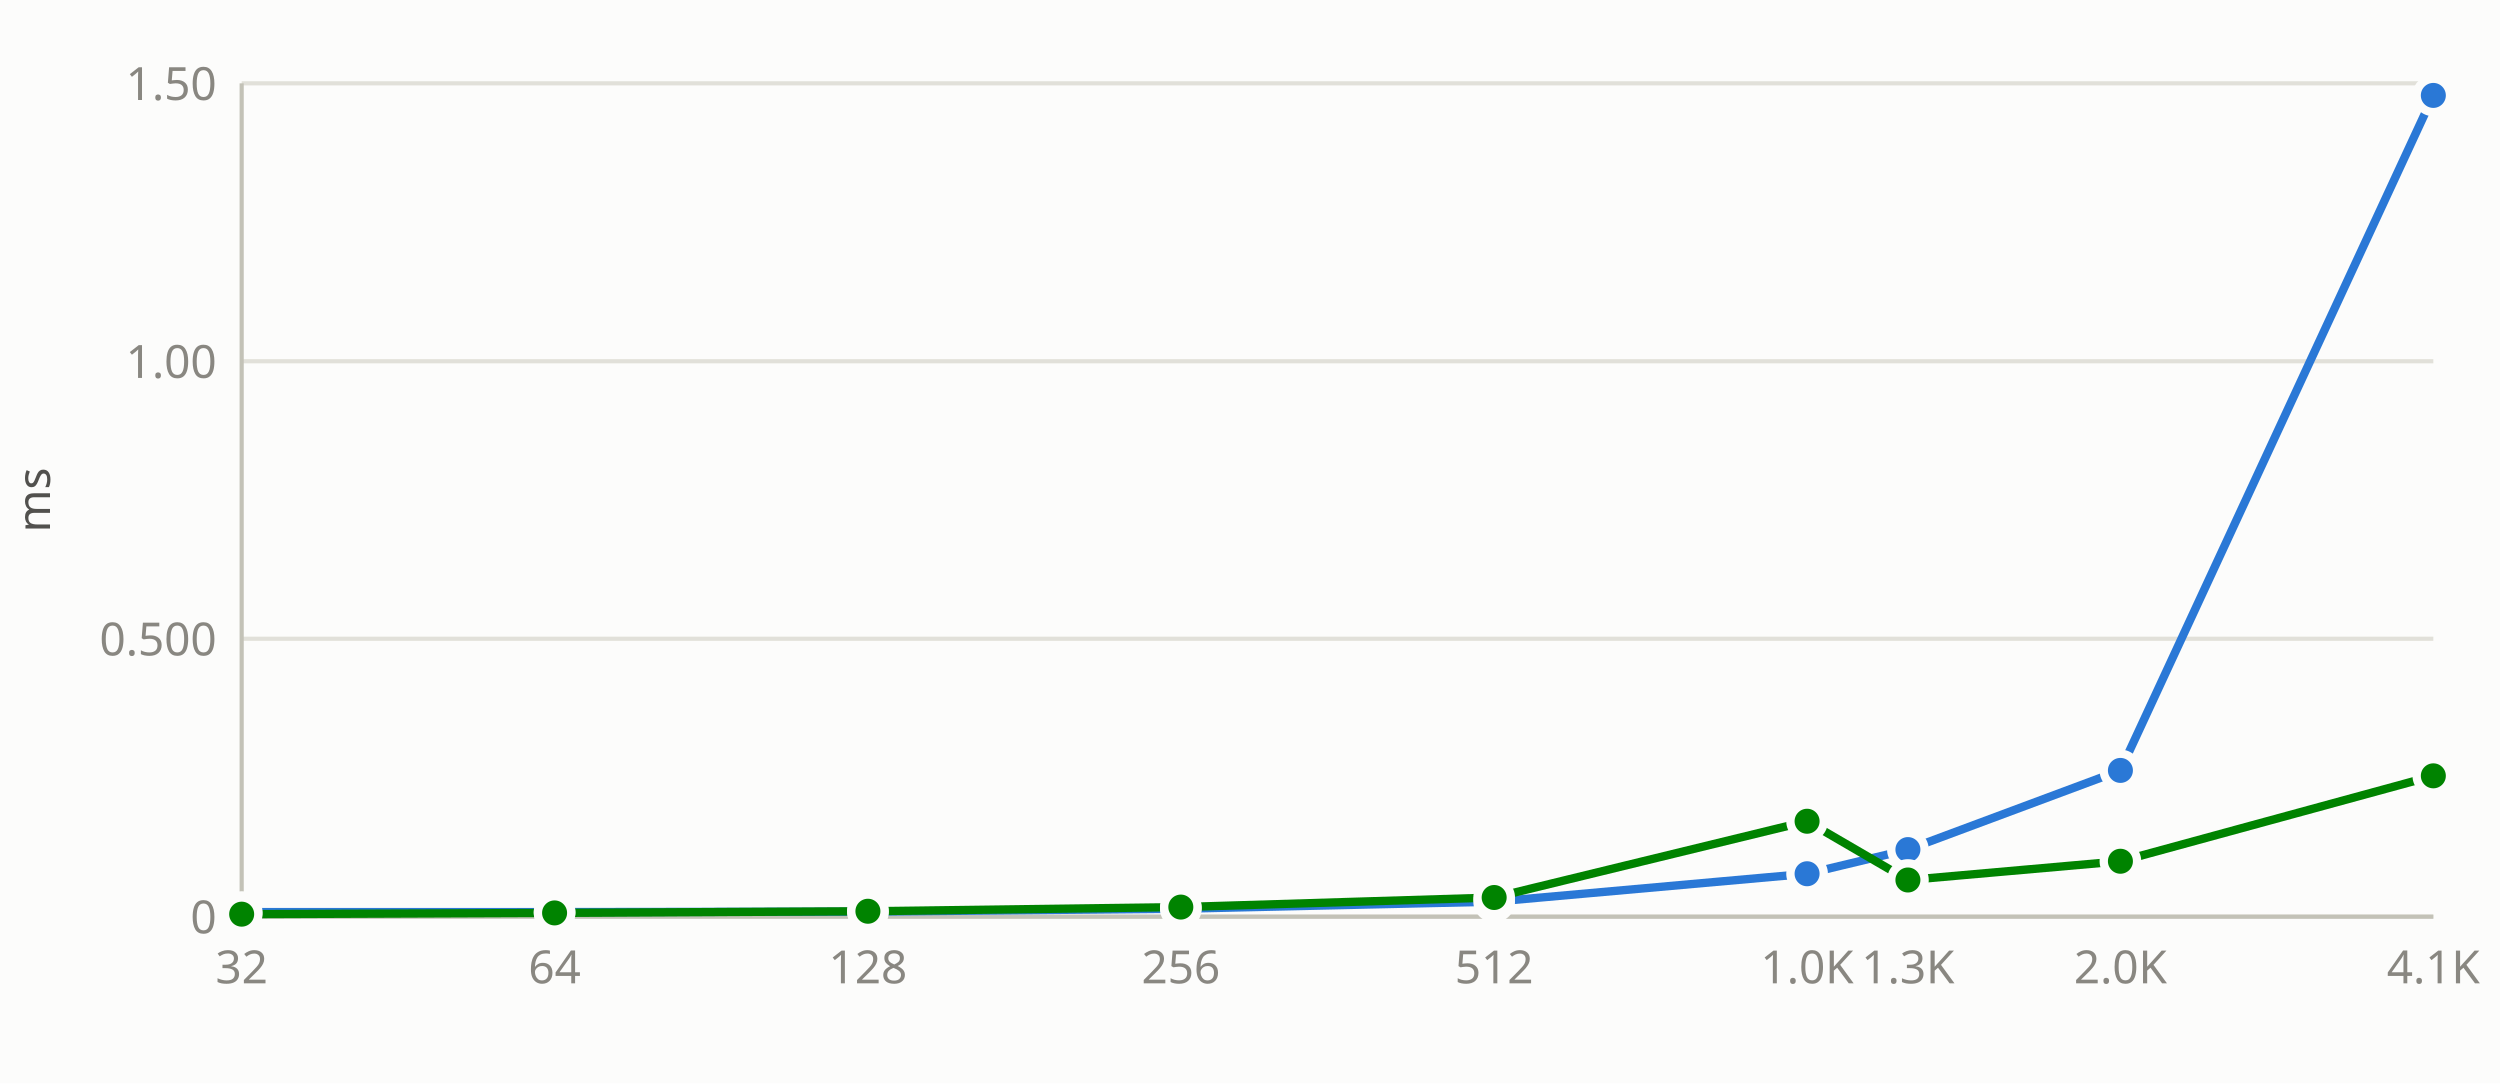
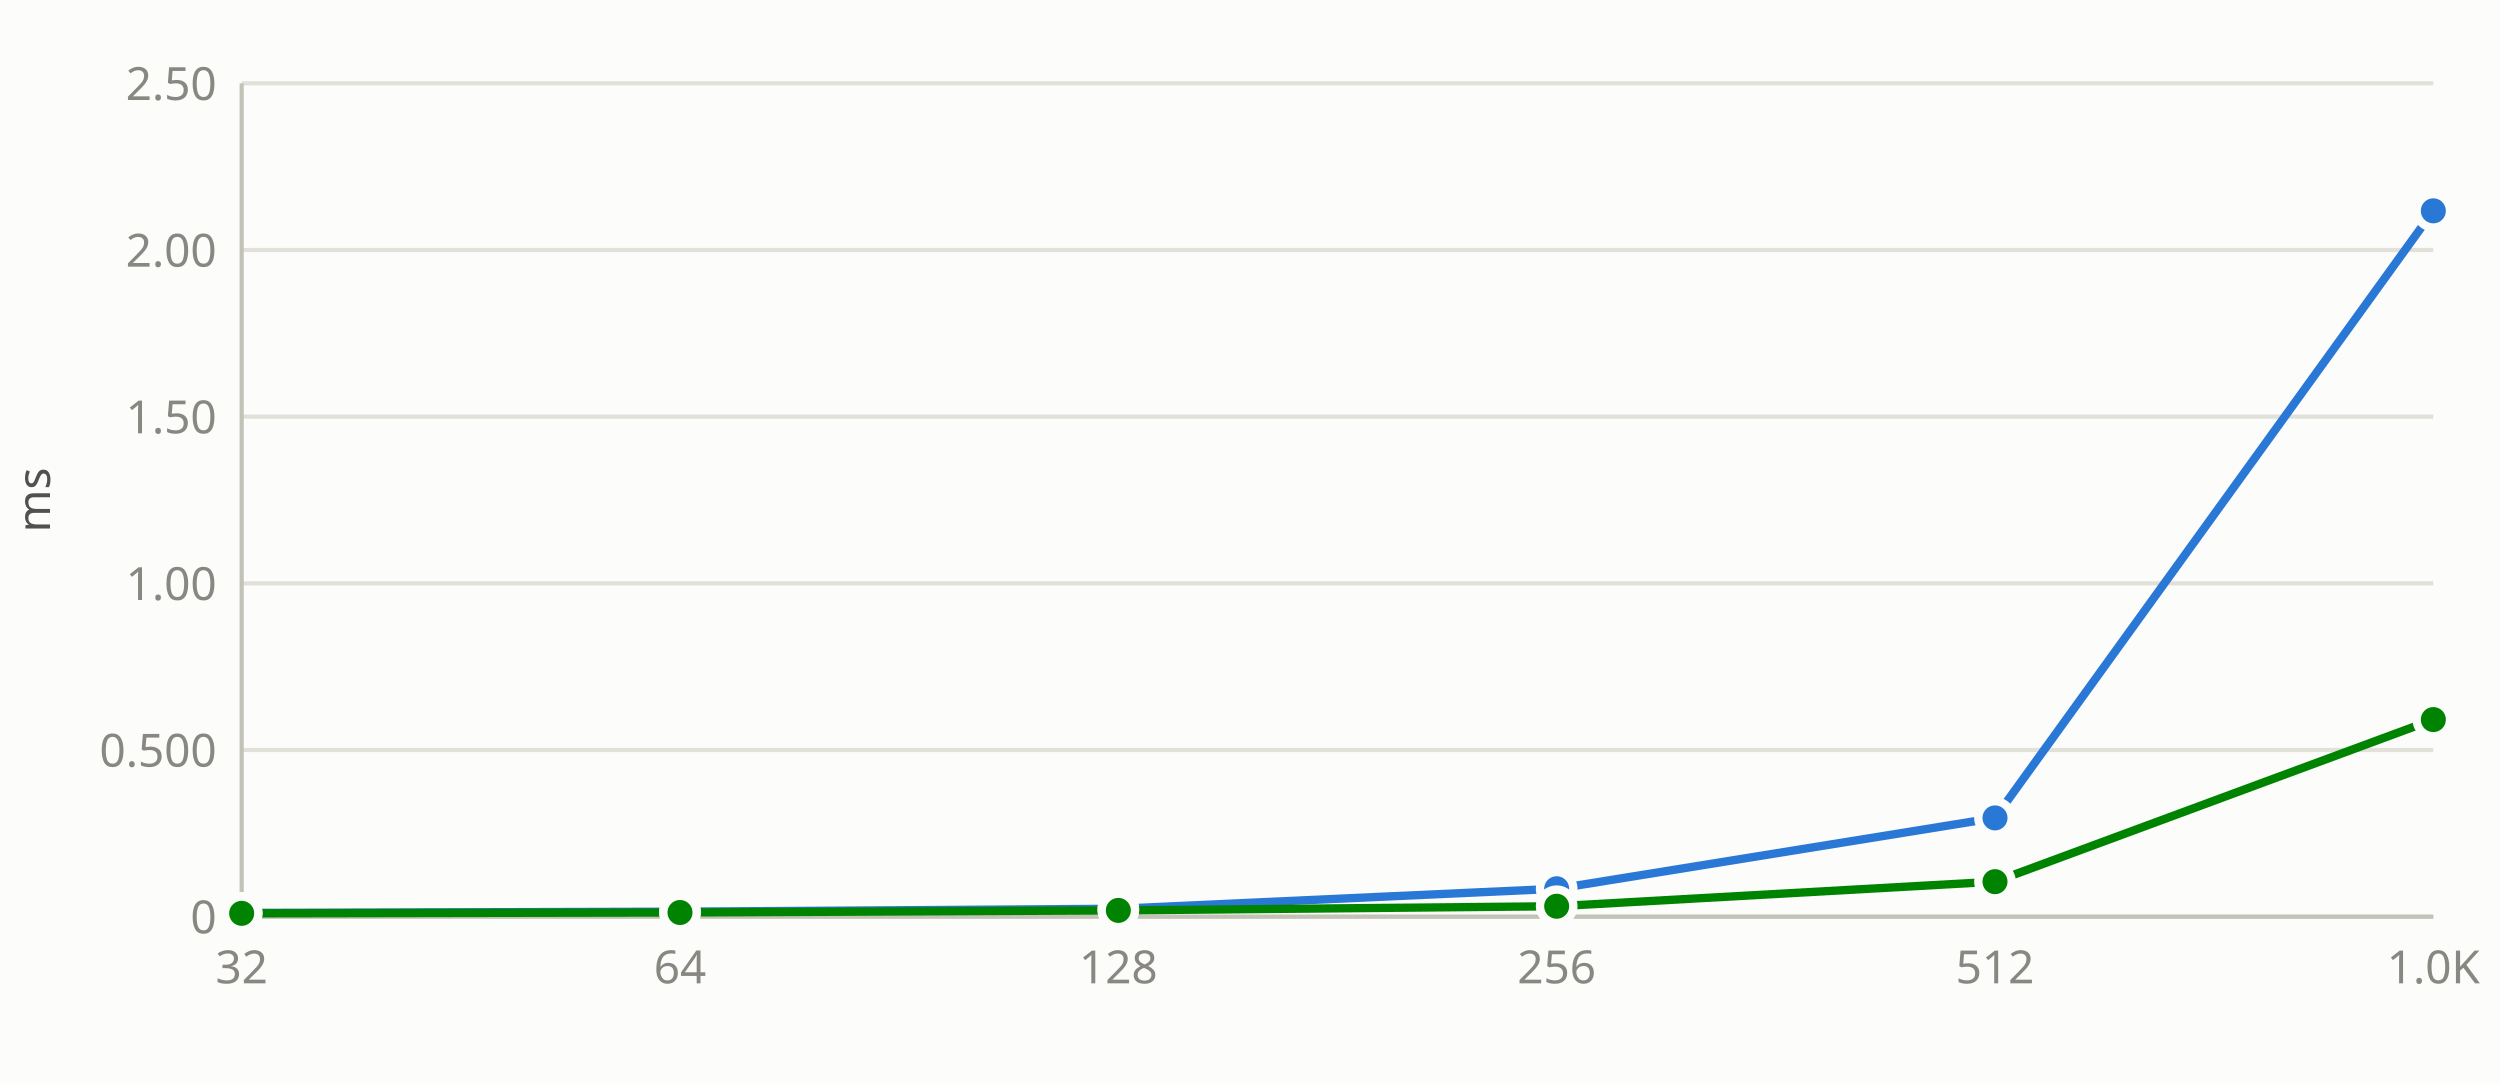
- <svg xmlns="http://www.w3.org/2000/svg" id="bc-strmv-default-nvidia_geforce_gtx_1650-ms" viewBox="0 0 600 260" width="600" height="260" role="img" aria-label="ms vs n">
-   <style>#bc-strmv-default-nvidia_geforce_gtx_1650-ms .bg{fill:#fcfcfb}#bc-strmv-default-nvidia_geforce_gtx_1650-ms .gr{stroke:#e1e0d9;stroke-width:1;fill:none}#bc-strmv-default-nvidia_geforce_gtx_1650-ms .ax{stroke:#c3c2b7;stroke-width:1;fill:none}#bc-strmv-default-nvidia_geforce_gtx_1650-ms .at{fill:#898781;font:11px/1 system-ui,sans-serif}#bc-strmv-default-nvidia_geforce_gtx_1650-ms .lt{fill:#52514e;font:11px/1 system-ui,sans-serif}#bc-strmv-default-nvidia_geforce_gtx_1650-ms .ln1{stroke:#2a78d6;fill:none;stroke-width:2;stroke-linejoin:round;stroke-linecap:round}#bc-strmv-default-nvidia_geforce_gtx_1650-ms .mk1{fill:#2a78d6;stroke:#fcfcfb;stroke-width:2}#bc-strmv-default-nvidia_geforce_gtx_1650-ms .ln2{stroke:#008300;fill:none;stroke-width:2;stroke-linejoin:round;stroke-linecap:round}#bc-strmv-default-nvidia_geforce_gtx_1650-ms .mk2{fill:#008300;stroke:#fcfcfb;stroke-width:2}@media(prefers-color-scheme:dark){#bc-strmv-default-nvidia_geforce_gtx_1650-ms .bg{fill:#1a1a19}#bc-strmv-default-nvidia_geforce_gtx_1650-ms .gr{stroke:#2c2c2a}#bc-strmv-default-nvidia_geforce_gtx_1650-ms .ax{stroke:#383835}#bc-strmv-default-nvidia_geforce_gtx_1650-ms .at{fill:#898781}#bc-strmv-default-nvidia_geforce_gtx_1650-ms .lt{fill:#c3c2b7}#bc-strmv-default-nvidia_geforce_gtx_1650-ms .ln1{stroke:#3987e5}#bc-strmv-default-nvidia_geforce_gtx_1650-ms .mk1{fill:#3987e5;stroke:#1a1a19}#bc-strmv-default-nvidia_geforce_gtx_1650-ms .ln2{stroke:#008300}#bc-strmv-default-nvidia_geforce_gtx_1650-ms .mk2{fill:#008300;stroke:#1a1a19}}:root[data-theme=dark] #bc-strmv-default-nvidia_geforce_gtx_1650-ms .bg{fill:#1a1a19}:root[data-theme=dark] #bc-strmv-default-nvidia_geforce_gtx_1650-ms .gr{stroke:#2c2c2a}:root[data-theme=dark] #bc-strmv-default-nvidia_geforce_gtx_1650-ms .ax{stroke:#383835}:root[data-theme=dark] #bc-strmv-default-nvidia_geforce_gtx_1650-ms .lt{fill:#c3c2b7}:root[data-theme=dark] #bc-strmv-default-nvidia_geforce_gtx_1650-ms .ln1{stroke:#3987e5}:root[data-theme=dark] #bc-strmv-default-nvidia_geforce_gtx_1650-ms .mk1{fill:#3987e5;stroke:#1a1a19}:root[data-theme=dark] #bc-strmv-default-nvidia_geforce_gtx_1650-ms .mk2{stroke:#1a1a19}</style>
+ <svg xmlns="http://www.w3.org/2000/svg" id="bc-ssyrk-default-nvidia_geforce_gtx_1650-ms" viewBox="0 0 600 260" width="600" height="260" role="img" aria-label="ms vs n">
+   <style>#bc-ssyrk-default-nvidia_geforce_gtx_1650-ms .bg{fill:#fcfcfb}#bc-ssyrk-default-nvidia_geforce_gtx_1650-ms .gr{stroke:#e1e0d9;stroke-width:1;fill:none}#bc-ssyrk-default-nvidia_geforce_gtx_1650-ms .ax{stroke:#c3c2b7;stroke-width:1;fill:none}#bc-ssyrk-default-nvidia_geforce_gtx_1650-ms .at{fill:#898781;font:11px/1 system-ui,sans-serif}#bc-ssyrk-default-nvidia_geforce_gtx_1650-ms .lt{fill:#52514e;font:11px/1 system-ui,sans-serif}#bc-ssyrk-default-nvidia_geforce_gtx_1650-ms .ln1{stroke:#2a78d6;fill:none;stroke-width:2;stroke-linejoin:round;stroke-linecap:round}#bc-ssyrk-default-nvidia_geforce_gtx_1650-ms .mk1{fill:#2a78d6;stroke:#fcfcfb;stroke-width:2}#bc-ssyrk-default-nvidia_geforce_gtx_1650-ms .ln2{stroke:#008300;fill:none;stroke-width:2;stroke-linejoin:round;stroke-linecap:round}#bc-ssyrk-default-nvidia_geforce_gtx_1650-ms .mk2{fill:#008300;stroke:#fcfcfb;stroke-width:2}@media(prefers-color-scheme:dark){#bc-ssyrk-default-nvidia_geforce_gtx_1650-ms .bg{fill:#1a1a19}#bc-ssyrk-default-nvidia_geforce_gtx_1650-ms .gr{stroke:#2c2c2a}#bc-ssyrk-default-nvidia_geforce_gtx_1650-ms .ax{stroke:#383835}#bc-ssyrk-default-nvidia_geforce_gtx_1650-ms .at{fill:#898781}#bc-ssyrk-default-nvidia_geforce_gtx_1650-ms .lt{fill:#c3c2b7}#bc-ssyrk-default-nvidia_geforce_gtx_1650-ms .ln1{stroke:#3987e5}#bc-ssyrk-default-nvidia_geforce_gtx_1650-ms .mk1{fill:#3987e5;stroke:#1a1a19}#bc-ssyrk-default-nvidia_geforce_gtx_1650-ms .ln2{stroke:#008300}#bc-ssyrk-default-nvidia_geforce_gtx_1650-ms .mk2{fill:#008300;stroke:#1a1a19}}:root[data-theme=dark] #bc-ssyrk-default-nvidia_geforce_gtx_1650-ms .bg{fill:#1a1a19}:root[data-theme=dark] #bc-ssyrk-default-nvidia_geforce_gtx_1650-ms .gr{stroke:#2c2c2a}:root[data-theme=dark] #bc-ssyrk-default-nvidia_geforce_gtx_1650-ms .ax{stroke:#383835}:root[data-theme=dark] #bc-ssyrk-default-nvidia_geforce_gtx_1650-ms .lt{fill:#c3c2b7}:root[data-theme=dark] #bc-ssyrk-default-nvidia_geforce_gtx_1650-ms .ln1{stroke:#3987e5}:root[data-theme=dark] #bc-ssyrk-default-nvidia_geforce_gtx_1650-ms .mk1{fill:#3987e5;stroke:#1a1a19}:root[data-theme=dark] #bc-ssyrk-default-nvidia_geforce_gtx_1650-ms .mk2{stroke:#1a1a19}</style>
  <rect class="bg" width="600" height="260" />
  <line class="gr" x1="58" y1="220.0" x2="584" y2="220.0" />
-   <line class="gr" x1="58" y1="153.3" x2="584" y2="153.3" />
-   <line class="gr" x1="58" y1="86.7" x2="584" y2="86.7" />
+   <line class="gr" x1="58" y1="180.0" x2="584" y2="180.0" />
+   <line class="gr" x1="58" y1="140.0" x2="584" y2="140.0" />
+   <line class="gr" x1="58" y1="100.0" x2="584" y2="100.0" />
+   <line class="gr" x1="58" y1="60.0" x2="584" y2="60.0" />
  <line class="gr" x1="58" y1="20.0" x2="584" y2="20.0" />
  <line class="ax" x1="58" y1="20" x2="58" y2="220" />
  <line class="ax" x1="58" y1="220" x2="584" y2="220" />
  <text class="at" x="52" y="224.0" text-anchor="end">0</text>
-   <text class="at" x="52" y="157.3" text-anchor="end">0.500</text>
-   <text class="at" x="52" y="90.7" text-anchor="end">1.00</text>
-   <text class="at" x="52" y="24.0" text-anchor="end">1.50</text>
+   <text class="at" x="52" y="184.0" text-anchor="end">0.500</text>
+   <text class="at" x="52" y="144.0" text-anchor="end">1.00</text>
+   <text class="at" x="52" y="104.0" text-anchor="end">1.50</text>
+   <text class="at" x="52" y="64.0" text-anchor="end">2.00</text>
+   <text class="at" x="52" y="24.0" text-anchor="end">2.50</text>
  <text class="lt" x="12" y="120.0" text-anchor="middle" transform="rotate(-90 12 120.0)">ms</text>
  <text class="at" x="58.0" y="236" text-anchor="middle">32</text>
-   <text class="at" x="133.1" y="236" text-anchor="middle">64</text>
-   <text class="at" x="208.3" y="236" text-anchor="middle">128</text>
-   <text class="at" x="283.4" y="236" text-anchor="middle">256</text>
-   <text class="at" x="358.6" y="236" text-anchor="middle">512</text>
-   <text class="at" x="433.7" y="236" text-anchor="middle">1.0K</text>
-   <text class="at" x="457.9" y="236" text-anchor="middle">1.3K</text>
-   <text class="at" x="508.9" y="236" text-anchor="middle">2.0K</text>
-   <text class="at" x="584.0" y="236" text-anchor="middle">4.1K</text>
-   <polyline class="ln1" points="58.0,218.9 133.1,218.9 208.3,218.8 283.4,218.1 358.6,216.4 433.7,209.7 457.9,203.9 508.9,184.9 584.0,22.9" />
-   <polyline class="ln2" points="58.0,219.4 133.1,219.1 208.3,218.7 283.4,217.7 358.6,215.4 433.7,197.1 457.9,211.2 508.9,206.7 584.0,186.2" />
-   <circle class="mk1" cx="58.0" cy="218.9" r="4" />
-   <circle class="mk1" cx="133.1" cy="218.9" r="4" />
-   <circle class="mk1" cx="208.3" cy="218.8" r="4" />
-   <circle class="mk1" cx="283.4" cy="218.1" r="4" />
-   <circle class="mk1" cx="358.6" cy="216.4" r="4" />
-   <circle class="mk1" cx="433.7" cy="209.7" r="4" />
-   <circle class="mk1" cx="457.9" cy="203.9" r="4" />
-   <circle class="mk1" cx="508.9" cy="184.9" r="4" />
-   <circle class="mk1" cx="584.0" cy="22.9" r="4" />
-   <circle class="mk2" cx="58.0" cy="219.4" r="4" />
-   <circle class="mk2" cx="133.1" cy="219.1" r="4" />
-   <circle class="mk2" cx="208.3" cy="218.7" r="4" />
-   <circle class="mk2" cx="283.4" cy="217.7" r="4" />
-   <circle class="mk2" cx="358.6" cy="215.4" r="4" />
-   <circle class="mk2" cx="433.7" cy="197.1" r="4" />
-   <circle class="mk2" cx="457.9" cy="211.2" r="4" />
-   <circle class="mk2" cx="508.9" cy="206.7" r="4" />
-   <circle class="mk2" cx="584.0" cy="186.2" r="4" />
+   <text class="at" x="163.2" y="236" text-anchor="middle">64</text>
+   <text class="at" x="268.4" y="236" text-anchor="middle">128</text>
+   <text class="at" x="373.6" y="236" text-anchor="middle">256</text>
+   <text class="at" x="478.8" y="236" text-anchor="middle">512</text>
+   <text class="at" x="584.0" y="236" text-anchor="middle">1.0K</text>
+   <polyline class="ln1" points="58.0,219.1 163.2,218.8 268.4,218.1 373.6,213.3 478.8,196.3 584.0,50.6" />
+   <polyline class="ln2" points="58.0,219.2 163.2,219.0 268.4,218.5 373.6,217.5 478.8,211.6 584.0,172.7" />
+   <circle class="mk1" cx="58.0" cy="219.1" r="4" />
+   <circle class="mk1" cx="163.2" cy="218.8" r="4" />
+   <circle class="mk1" cx="268.4" cy="218.1" r="4" />
+   <circle class="mk1" cx="373.6" cy="213.3" r="4" />
+   <circle class="mk1" cx="478.8" cy="196.3" r="4" />
+   <circle class="mk1" cx="584.0" cy="50.6" r="4" />
+   <circle class="mk2" cx="58.0" cy="219.2" r="4" />
+   <circle class="mk2" cx="163.2" cy="219.0" r="4" />
+   <circle class="mk2" cx="268.4" cy="218.5" r="4" />
+   <circle class="mk2" cx="373.6" cy="217.5" r="4" />
+   <circle class="mk2" cx="478.8" cy="211.6" r="4" />
+   <circle class="mk2" cx="584.0" cy="172.7" r="4" />
</svg>
